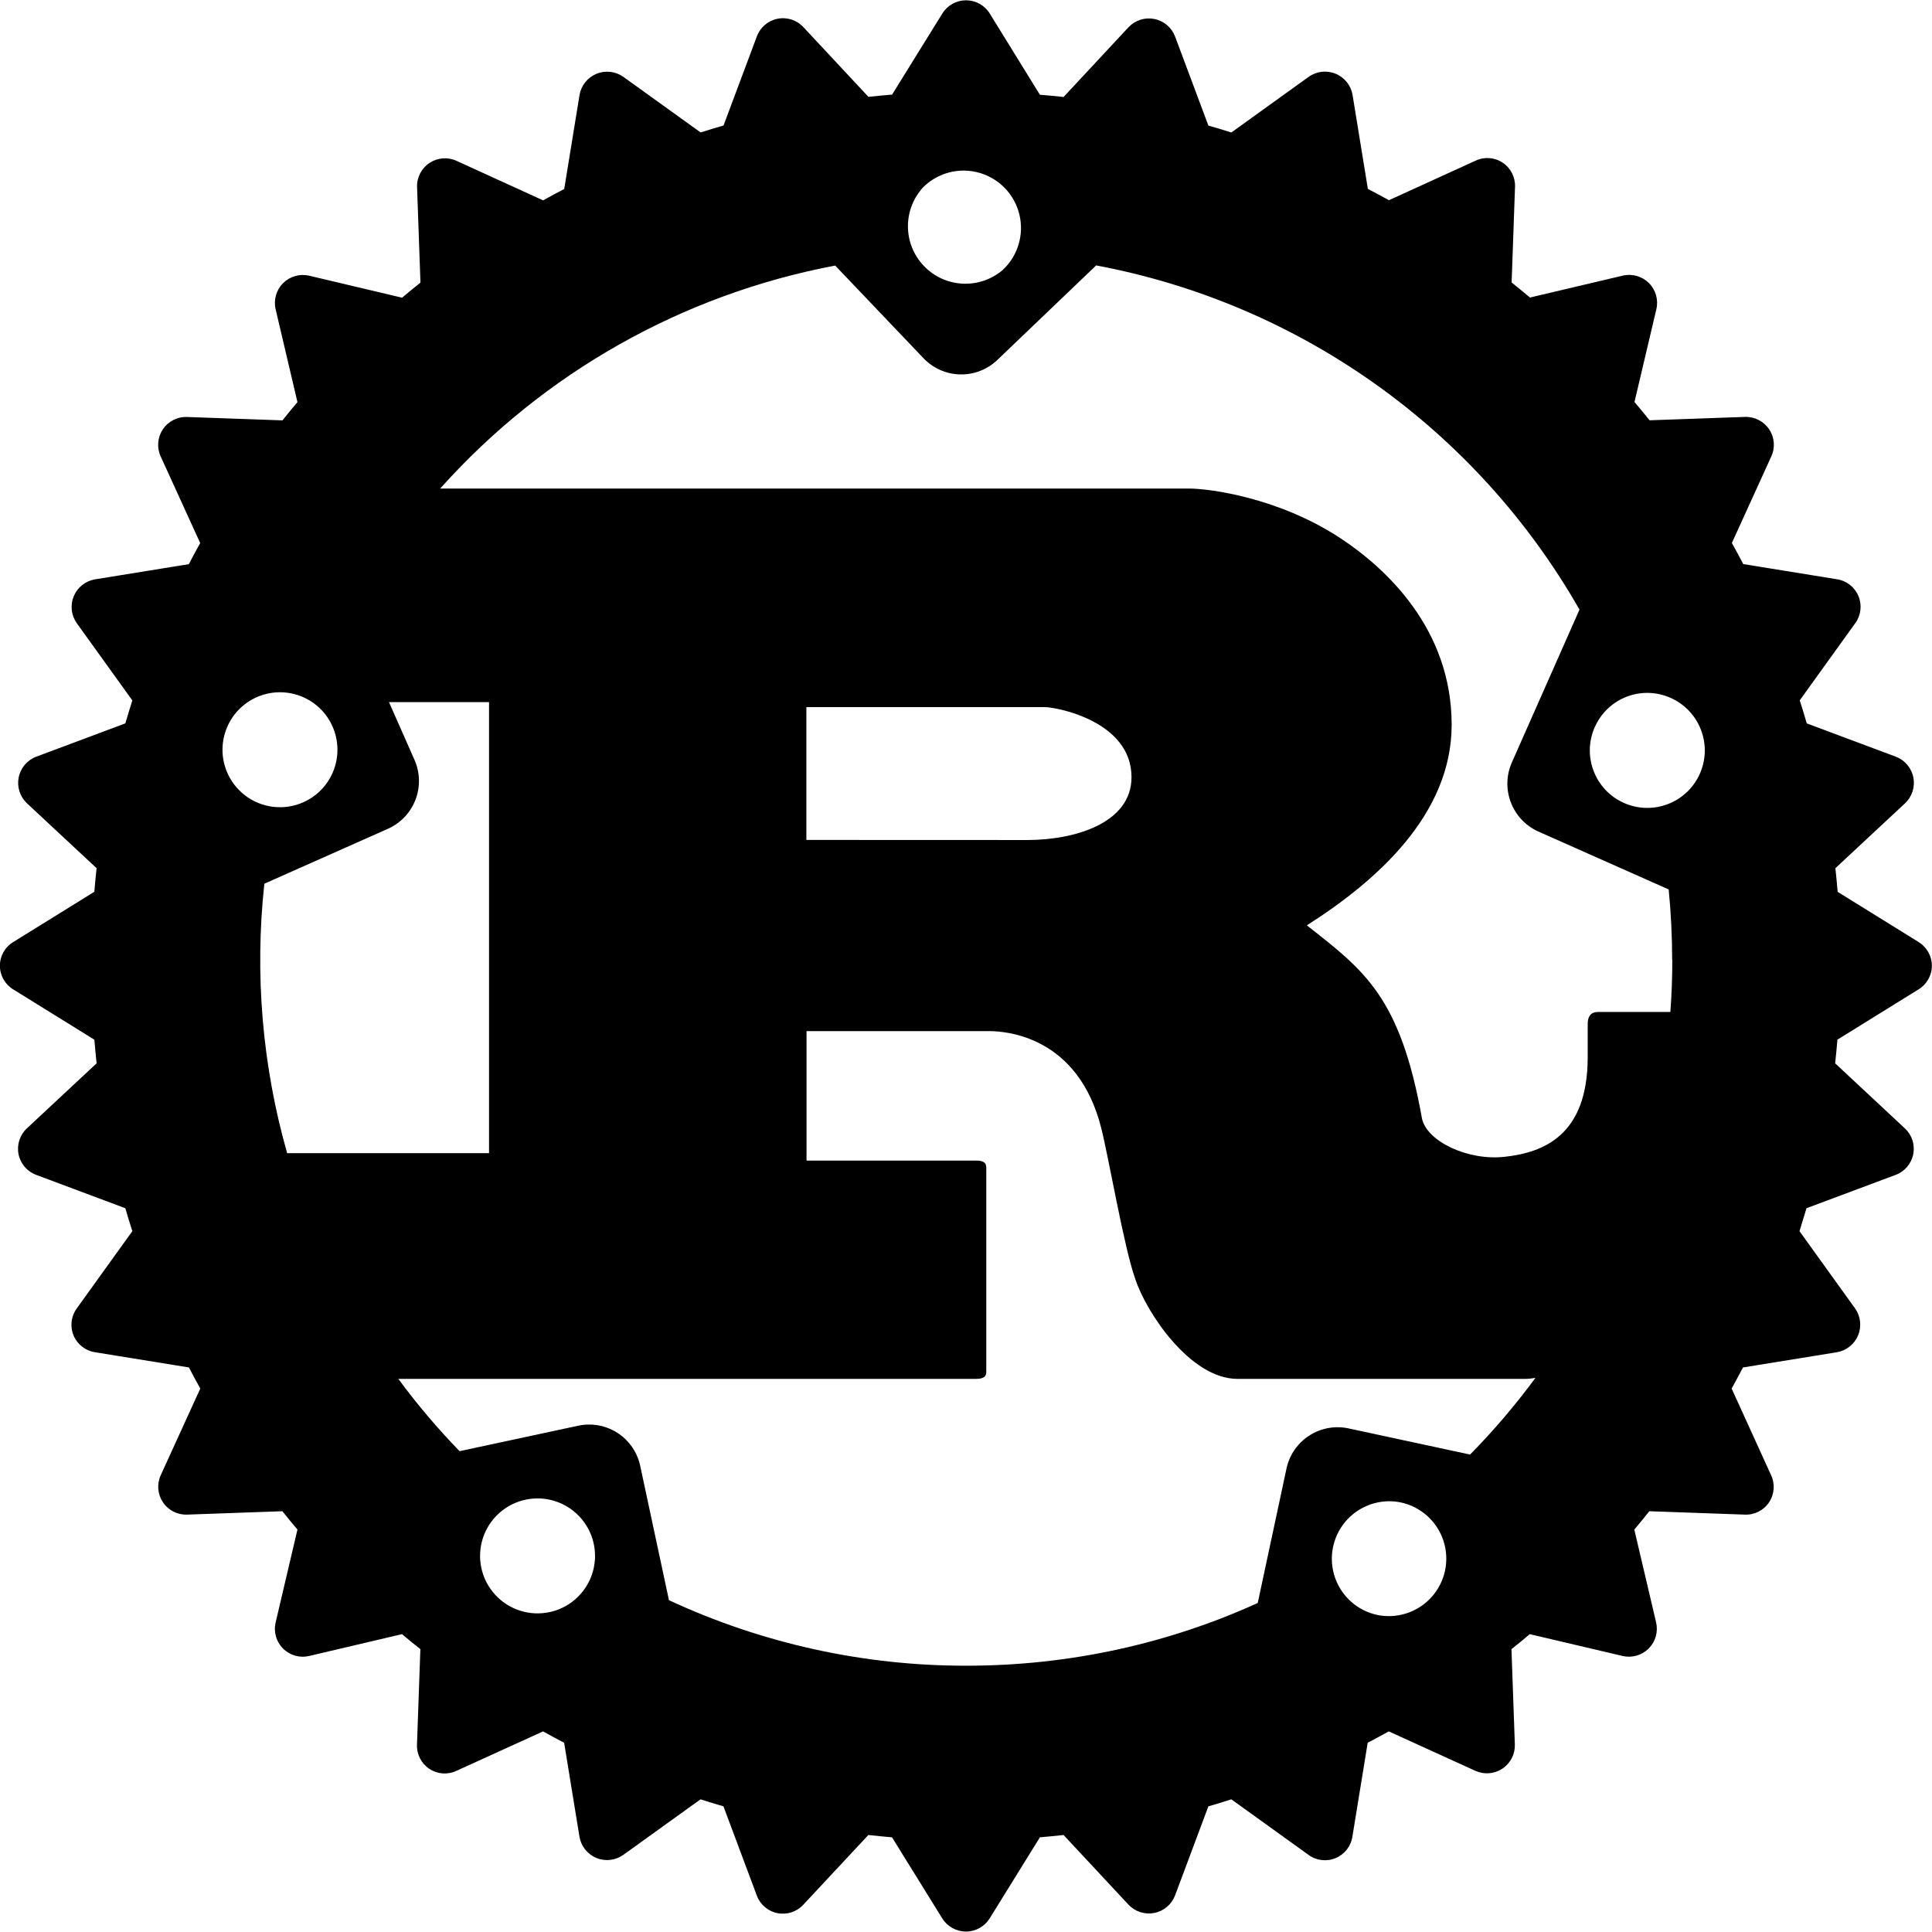
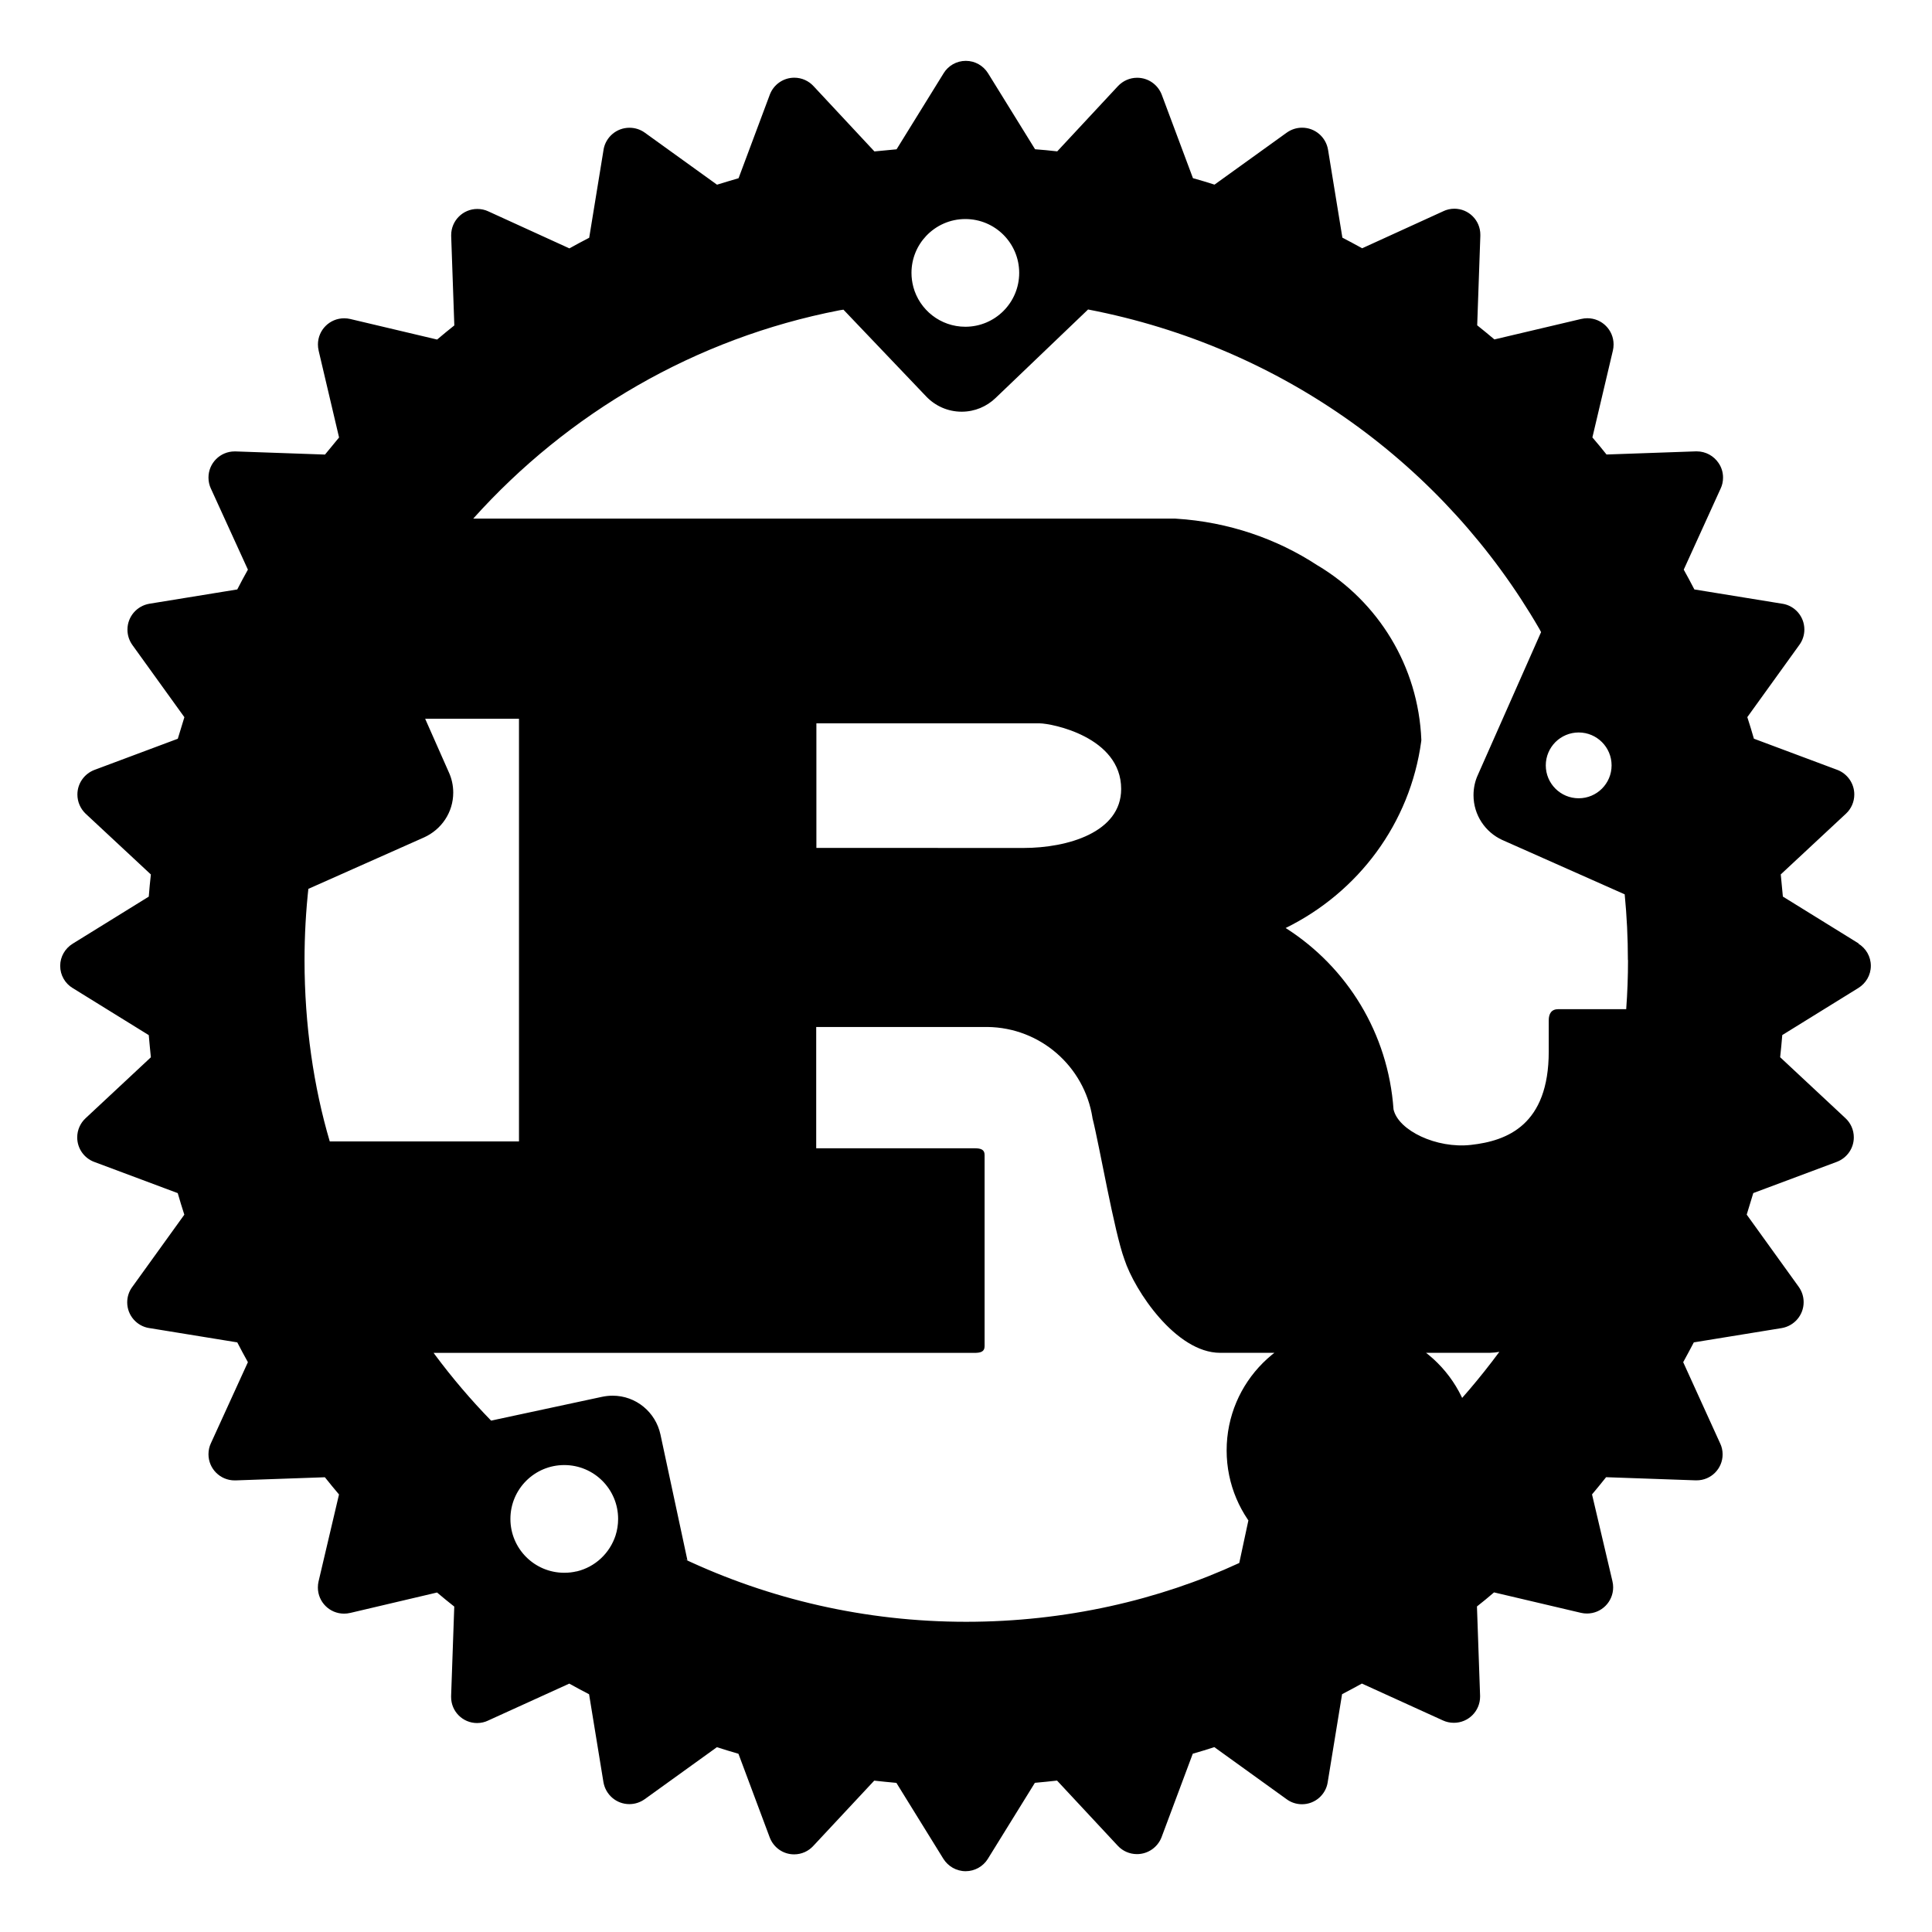
- <svg xmlns="http://www.w3.org/2000/svg" role="img" viewBox="0 0 24 24">
-   <path d="M23.835 11.703l-1.007-.624a13.727 13.727 0 00-.028-.294l.866-.807a.348.348 0 00-.115-.578l-1.107-.414a8.496 8.496 0 00-.087-.286l.69-.959a.346.346 0 00-.226-.545l-1.166-.189a9.357 9.357 0 00-.141-.262l.49-1.076a.344.344 0 00-.027-.336.349.349 0 00-.301-.154l-1.185.042a6.744 6.744 0 00-.187-.227l.272-1.153a.347.347 0 00-.417-.417l-1.153.272a14.018 14.018 0 00-.228-.187l.042-1.185a.344.344 0 00-.49-.328l-1.076.491c-.087-.048-.174-.095-.262-.141l-.19-1.167A.348.348 0 0016.256.955l-.96.691a8.487 8.487 0 00-.285-.086l-.414-1.107a.348.348 0 00-.578-.115l-.807.867a9.294 9.294 0 00-.294-.028L12.295.168a.346.346 0 00-.589 0l-.624 1.007a13.738 13.738 0 00-.294.028L9.98.337a.346.346 0 00-.578.115l-.414 1.107c-.096.027-.19.057-.285.086L7.744.955a.348.348 0 00-.545.226L7.009 2.348a9.357 9.357 0 00-.262.141l-1.076-.491a.346.346 0 00-.49.328l.042 1.185a7.983 7.983 0 00-.228.187L3.841 3.425a.347.347 0 00-.417.417l.271 1.153c-.063.075-.126.151-.186.227l-1.185-.042a.346.346 0 00-.328.49l.491 1.076a9.167 9.167 0 00-.141.262l-1.166.189a.348.348 0 00-.226.545l.69.959a13.303 13.303 0 00-.087.285l-1.107.414a.348.348 0 00-.116.578l.866.807a9.294 9.294 0 00-.028.293l-1.007.624a.344.344 0 000 .589l1.007.624c.008.098.018.196.028.294l-.866.808a.346.346 0 00.116.578l1.107.414c.027.096.057.191.087.285l-.69.959a.345.345 0 00.227.545l1.166.189c.046.088.092.175.141.262l-.491 1.076a.346.346 0 00.328.49l1.183-.042c.062.077.123.153.187.228l-.271 1.154a.346.346 0 00.417.416l1.153-.271c.075.064.151.126.228.186l-.042 1.185a.344.344 0 00.49.327l1.076-.49c.087.049.174.095.262.141l.19 1.166a.348.348 0 00.545.227l.959-.69a9.299 9.299 0 00.285.087l.414 1.107a.345.345 0 00.578.115l.808-.866c.097.011.195.02.294.029l.624 1.007a.347.347 0 00.589 0l.624-1.007c.098-.009.196-.018.294-.029l.807.866a.348.348 0 00.578-.115l.414-1.107a8.463 8.463 0 00.285-.087l.959.69a.345.345 0 00.545-.227l.19-1.166c.088-.046.175-.093.262-.141l1.076.49a.347.347 0 00.49-.327l-.042-1.185a6.727 6.727 0 00.227-.186l1.153.271a.347.347 0 00.417-.416l-.271-1.154c.063-.075.126-.151.186-.228l1.185.042a.344.344 0 00.328-.49l-.49-1.076c.048-.087.095-.174.141-.262l1.166-.189a.348.348 0 00.226-.545l-.69-.959.087-.285 1.107-.414a.346.346 0 00.115-.578l-.866-.808c.01-.097.02-.195.028-.294l1.007-.624a.344.344 0 000-.589zm-6.741 8.355a.714.714 0 01.299-1.396.714.714 0 11-.3 1.396zm-.342-2.314a.649.649 0 00-.771.5l-.357 1.669c-1.103.501-2.329.779-3.619.779a8.737 8.737 0 01-3.695-.814l-.357-1.668a.648.648 0 00-.771-.499l-1.473.316a8.722 8.722 0 01-.761-.898h7.168c.081 0 .136-.014.136-.088v-2.536c0-.074-.054-.088-.136-.088h-2.097v-1.608h2.268c.206 0 1.107.059 1.394 1.209.09.353.287 1.504.423 1.873.135.413.683 1.238 1.268 1.238h3.572a.749.749 0 00.13-.013 8.787 8.787 0 01-.812.953zM6.837 20.024a.714.714 0 11-.3-1.396.714.714 0 01.3 1.396zM4.118 8.997a.714.714 0 11-1.304.579.714.714 0 011.304-.579zm-.835 1.981l1.535-.682a.65.65 0 00.33-.859l-.316-.715h1.243v5.603H3.567a8.775 8.775 0 01-.283-3.348zm6.734-.544V8.784h2.96c.153 0 1.079.177 1.079.87 0 .575-.711.781-1.295.781zm10.757 1.486c0 .219-.008.436-.024.651h-.9c-.09 0-.127.059-.127.148v.413c0 .973-.549 1.185-1.03 1.238-.458.052-.965-.191-1.028-.472-.27-1.519-.72-1.844-1.431-2.403.882-.56 1.799-1.386 1.799-2.491 0-1.194-.819-1.946-1.377-2.315-.782-.516-1.649-.62-1.883-.62H5.468a8.765 8.765 0 014.907-2.77l1.097 1.151a.648.648 0 00.918.021l1.227-1.174a8.775 8.775 0 016.004 4.276l-.84 1.898a.652.652 0 00.33.859l1.618.719c.028.287.043.577.043.872zm-9.301-9.599a.713.713 0 11.984 1.032.714.714 0 01-.984-1.032zm8.339 6.71a.711.711 0 01.94-.362.714.714 0 11-.941.363z" />
+ <svg xmlns="http://www.w3.org/2000/svg" fill="#000000" width="800px" height="800px" viewBox="0 0 32 32" version="1.1">
+   <path d="M25.763 12.291c0.099-0.098 0.235-0.159 0.385-0.159 0.301 0 0.545 0.244 0.545 0.545s-0.244 0.545-0.545 0.545c-0.301 0-0.545-0.244-0.545-0.545 0-0.15 0.061-0.286 0.159-0.385v0zM15.342 3.906c0.163-0.171 0.392-0.278 0.647-0.278 0.493 0 0.892 0.399 0.892 0.892s-0.399 0.892-0.892 0.892c-0.413 0-0.76-0.28-0.862-0.661l-0.001-0.006c-0.018-0.068-0.029-0.145-0.029-0.225 0-0.238 0.093-0.454 0.245-0.614l-0 0zM26.965 15.901c0 0.273-0.010 0.545-0.030 0.814h-1.125c-0.112 0-0.158 0.073-0.158 0.185v0.516c0 1.216-0.686 1.48-1.287 1.547-0.572 0.065-1.206-0.239-1.284-0.589-0.089-1.265-0.773-2.353-1.772-2.994l-0.015-0.009c1.206-0.593 2.062-1.736 2.246-3.093l0.002-0.021c-0.049-1.229-0.72-2.29-1.705-2.884l-0.016-0.009c-0.667-0.438-1.472-0.719-2.339-0.773l-0.014-0.001h-11.63c1.569-1.749 3.678-2.987 6.063-3.45l0.069-0.011 1.371 1.438c0.148 0.155 0.356 0.252 0.587 0.252 0.218 0 0.415-0.086 0.561-0.226l-0 0 1.533-1.467c3.233 0.622 5.913 2.593 7.475 5.291l0.028 0.053-1.050 2.372c-0.044 0.097-0.069 0.21-0.069 0.329 0 0.329 0.195 0.613 0.477 0.742l0.005 0.002 2.022 0.898c0.035 0.359 0.053 0.721 0.053 1.089zM13.522 14.044v-2.063h3.699c0.191 0 1.349 0.221 1.349 1.087 0 0.719-0.888 0.977-1.618 0.977zM5.106 14.723l1.918-0.853c0.287-0.13 0.483-0.413 0.483-0.742 0-0.12-0.026-0.233-0.072-0.335l0.002 0.005-0.395-0.893h1.554v7.001h-3.134c-0.266-0.899-0.418-1.931-0.418-3 0-0.417 0.023-0.829 0.069-1.234l-0.005 0.050zM6.15 12.247c-0-0.295-0.239-0.534-0.534-0.534s-0.534 0.239-0.534 0.534c0 0.295 0.239 0.534 0.534 0.534s0.534-0.239 0.534-0.534v0zM9.548 26.027c-0.061 0.015-0.13 0.023-0.202 0.023-0.493 0-0.892-0.399-0.892-0.892s0.399-0.892 0.892-0.892c0.493 0 0.892 0.399 0.892 0.892 0 0.096-0.015 0.189-0.043 0.276l0.002-0.006c-0.097 0.3-0.34 0.526-0.643 0.599l-0.006 0.001zM21.937 23.178c-0.051-0.012-0.11-0.018-0.171-0.018-0.388 0-0.713 0.273-0.792 0.638l-0.001 0.005-0.447 2.085c-1.329 0.615-2.884 0.974-4.523 0.974-1.675 0-3.263-0.375-4.684-1.046l0.067 0.028-0.447-2.085c-0.080-0.369-0.404-0.642-0.792-0.642-0.061 0-0.12 0.007-0.177 0.019l0.005-0.001-1.841 0.395c-0.332-0.341-0.644-0.707-0.931-1.093l-0.021-0.029h8.957c0.101 0 0.169-0.018 0.169-0.11v-3.169c0-0.092-0.067-0.11-0.169-0.11h-2.62v-2.009h2.834c0.881 0.009 1.607 0.656 1.741 1.5l0.001 0.010c0.113 0.441 0.359 1.88 0.529 2.34 0.168 0.516 0.854 1.547 1.585 1.547h4.463c0.058-0.001 0.114-0.007 0.168-0.017l-0.006 0.001c-0.326 0.44-0.658 0.828-1.016 1.192l0.001-0.001zM22.365 26.070c1.13-0 2.046-0.917 2.046-2.047s-0.916-2.047-2.047-2.047-2.047 0.916-2.047 2.047c0 1.13 0.916 2.046 2.046 2.047h0zM30.789 15.629l-1.259-0.779q-0.016-0.184-0.035-0.367l1.082-1.008c0.084-0.079 0.136-0.192 0.136-0.316 0-0.184-0.115-0.342-0.277-0.406l-0.003-0.001-1.383-0.517q-0.051-0.179-0.109-0.357l0.863-1.198c0.051-0.070 0.082-0.158 0.082-0.253 0-0.215-0.156-0.393-0.361-0.427l-0.003-0-1.458-0.237q-0.085-0.165-0.176-0.328l0.612-1.345c0.025-0.053 0.039-0.114 0.039-0.18 0-0.090-0.027-0.173-0.075-0.242l0.001 0.001c-0.079-0.117-0.212-0.193-0.362-0.193-0.005 0-0.010 0-0.015 0l0.001-0-1.48 0.052q-0.114-0.144-0.234-0.283l0.34-1.441c0.007-0.030 0.011-0.064 0.011-0.099 0-0.24-0.194-0.434-0.434-0.434-0.035 0-0.069 0.004-0.102 0.012l0.003-0.001-1.441 0.34q-0.141-0.119-0.285-0.234l0.052-1.48c0-0.006 0-0.013 0-0.021 0-0.238-0.193-0.43-0.43-0.43-0.066 0-0.129 0.015-0.185 0.042l0.003-0.001-1.345 0.614c-0.109-0.059-0.218-0.119-0.328-0.176l-0.238-1.459c-0.036-0.207-0.215-0.362-0.429-0.362-0.094 0-0.182 0.030-0.253 0.081l0.001-0.001-1.199 0.863q-0.177-0.057-0.357-0.107l-0.517-1.383c-0.064-0.165-0.222-0.28-0.407-0.28-0.124 0-0.236 0.052-0.316 0.136l-0 0-1.008 1.083q-0.183-0.021-0.367-0.035l-0.779-1.259c-0.078-0.124-0.213-0.205-0.368-0.205s-0.291 0.081-0.367 0.204l-0.001 0.002-0.779 1.259q-0.184 0.016-0.367 0.035l-1.010-1.083c-0.079-0.085-0.192-0.138-0.317-0.138-0.185 0-0.343 0.116-0.405 0.279l-0.001 0.003-0.517 1.383c-0.12 0.034-0.238 0.071-0.357 0.107l-1.198-0.863c-0.070-0.050-0.157-0.080-0.252-0.080-0.215 0-0.393 0.155-0.429 0.36l-0 0.003-0.238 1.459q-0.165 0.085-0.328 0.176l-1.345-0.614c-0.053-0.025-0.115-0.039-0.18-0.039-0.239 0-0.433 0.194-0.433 0.433 0 0.006 0 0.012 0 0.017l-0-0.001 0.052 1.48q-0.144 0.114-0.285 0.234l-1.441-0.341c-0.030-0.007-0.064-0.011-0.099-0.011-0.24 0-0.434 0.194-0.434 0.434 0 0.035 0.004 0.069 0.012 0.102l-0.001-0.003 0.339 1.441c-0.078 0.094-0.157 0.189-0.233 0.283l-1.48-0.052c-0.005-0-0.011-0-0.017-0-0.239 0-0.433 0.194-0.433 0.433 0 0.065 0.014 0.127 0.040 0.183l-0.001-0.003 0.614 1.345q-0.091 0.162-0.176 0.328l-1.457 0.237c-0.207 0.036-0.362 0.214-0.362 0.429 0 0.094 0.030 0.182 0.081 0.253l-0.001-0.001 0.863 1.198q-0.056 0.178-0.109 0.357l-1.383 0.517c-0.165 0.064-0.28 0.222-0.28 0.407 0 0.124 0.052 0.236 0.135 0.316l0 0 1.082 1.008q-0.021 0.183-0.035 0.367l-1.259 0.779c-0.125 0.077-0.208 0.213-0.208 0.368s0.082 0.292 0.206 0.367l0.002 0.001 1.259 0.779c0.010 0.123 0.023 0.245 0.035 0.367l-1.082 1.010c-0.085 0.079-0.138 0.192-0.138 0.317 0 0.185 0.116 0.343 0.279 0.405l0.003 0.001 1.383 0.517c0.034 0.12 0.071 0.239 0.109 0.357l-0.863 1.198c-0.052 0.070-0.083 0.159-0.083 0.254 0 0.215 0.158 0.394 0.364 0.426l0.002 0 1.457 0.237c0.057 0.11 0.115 0.219 0.176 0.328l-0.614 1.345c-0.025 0.053-0.039 0.115-0.039 0.18 0 0.239 0.194 0.433 0.433 0.433 0.006 0 0.012-0 0.017-0l-0.001 0 1.479-0.052c0.077 0.096 0.154 0.191 0.234 0.285l-0.339 1.442c-0.007 0.030-0.011 0.064-0.011 0.099 0 0.239 0.194 0.433 0.433 0.433 0.036 0 0.070-0.004 0.103-0.012l-0.003 0.001 1.441-0.339c0.094 0.080 0.189 0.157 0.285 0.233l-0.052 1.48c-0 0.006-0 0.012-0 0.019 0 0.238 0.193 0.43 0.43 0.43 0.066 0 0.129-0.015 0.185-0.042l-0.003 0.001 1.345-0.612c0.109 0.061 0.218 0.119 0.328 0.176l0.238 1.457c0.036 0.207 0.214 0.363 0.429 0.363 0.094 0 0.181-0.030 0.253-0.081l-0.001 0.001 1.198-0.863q0.178 0.057 0.357 0.109l0.517 1.383c0.062 0.167 0.22 0.283 0.405 0.283 0.125 0 0.238-0.053 0.317-0.139l0-0 1.010-1.082c0.121 0.014 0.244 0.025 0.367 0.037l0.779 1.259c0.078 0.123 0.214 0.204 0.368 0.204s0.29-0.081 0.367-0.203l0.001-0.002 0.779-1.259c0.123-0.011 0.245-0.023 0.367-0.037l1.008 1.082c0.079 0.084 0.192 0.136 0.316 0.136 0.184 0 0.342-0.115 0.406-0.277l0.001-0.003 0.517-1.383q0.179-0.051 0.357-0.109l1.198 0.863c0.070 0.052 0.159 0.083 0.254 0.083 0.215 0 0.394-0.158 0.426-0.364l0-0.002 0.238-1.457c0.11-0.057 0.219-0.116 0.328-0.176l1.345 0.612c0.052 0.024 0.114 0.038 0.179 0.038 0.24 0 0.434-0.194 0.434-0.434 0-0.005-0-0.009-0-0.014l0 0.001-0.052-1.48q0.144-0.113 0.283-0.233l1.441 0.339c0.030 0.007 0.064 0.011 0.098 0.011 0.24 0 0.434-0.194 0.434-0.434 0-0.035-0.004-0.068-0.012-0.1l0.001 0.003-0.339-1.442c0.078-0.094 0.157-0.188 0.233-0.285l1.48 0.052c0.006 0 0.013 0 0.020 0 0.238 0 0.43-0.193 0.43-0.43 0-0.066-0.015-0.129-0.042-0.185l0.001 0.003-0.612-1.345c0.059-0.109 0.119-0.218 0.176-0.328l1.457-0.237c0.207-0.036 0.362-0.215 0.362-0.429 0-0.094-0.030-0.182-0.081-0.253l0.001 0.001-0.863-1.198 0.109-0.357 1.383-0.517c0.166-0.063 0.282-0.221 0.282-0.406 0-0.125-0.053-0.238-0.138-0.317l-0-0-1.082-1.010c0.013-0.121 0.025-0.244 0.035-0.367l1.259-0.779c0.125-0.077 0.208-0.213 0.208-0.368s-0.082-0.291-0.206-0.367l-0.002-0.001z" />
</svg>
